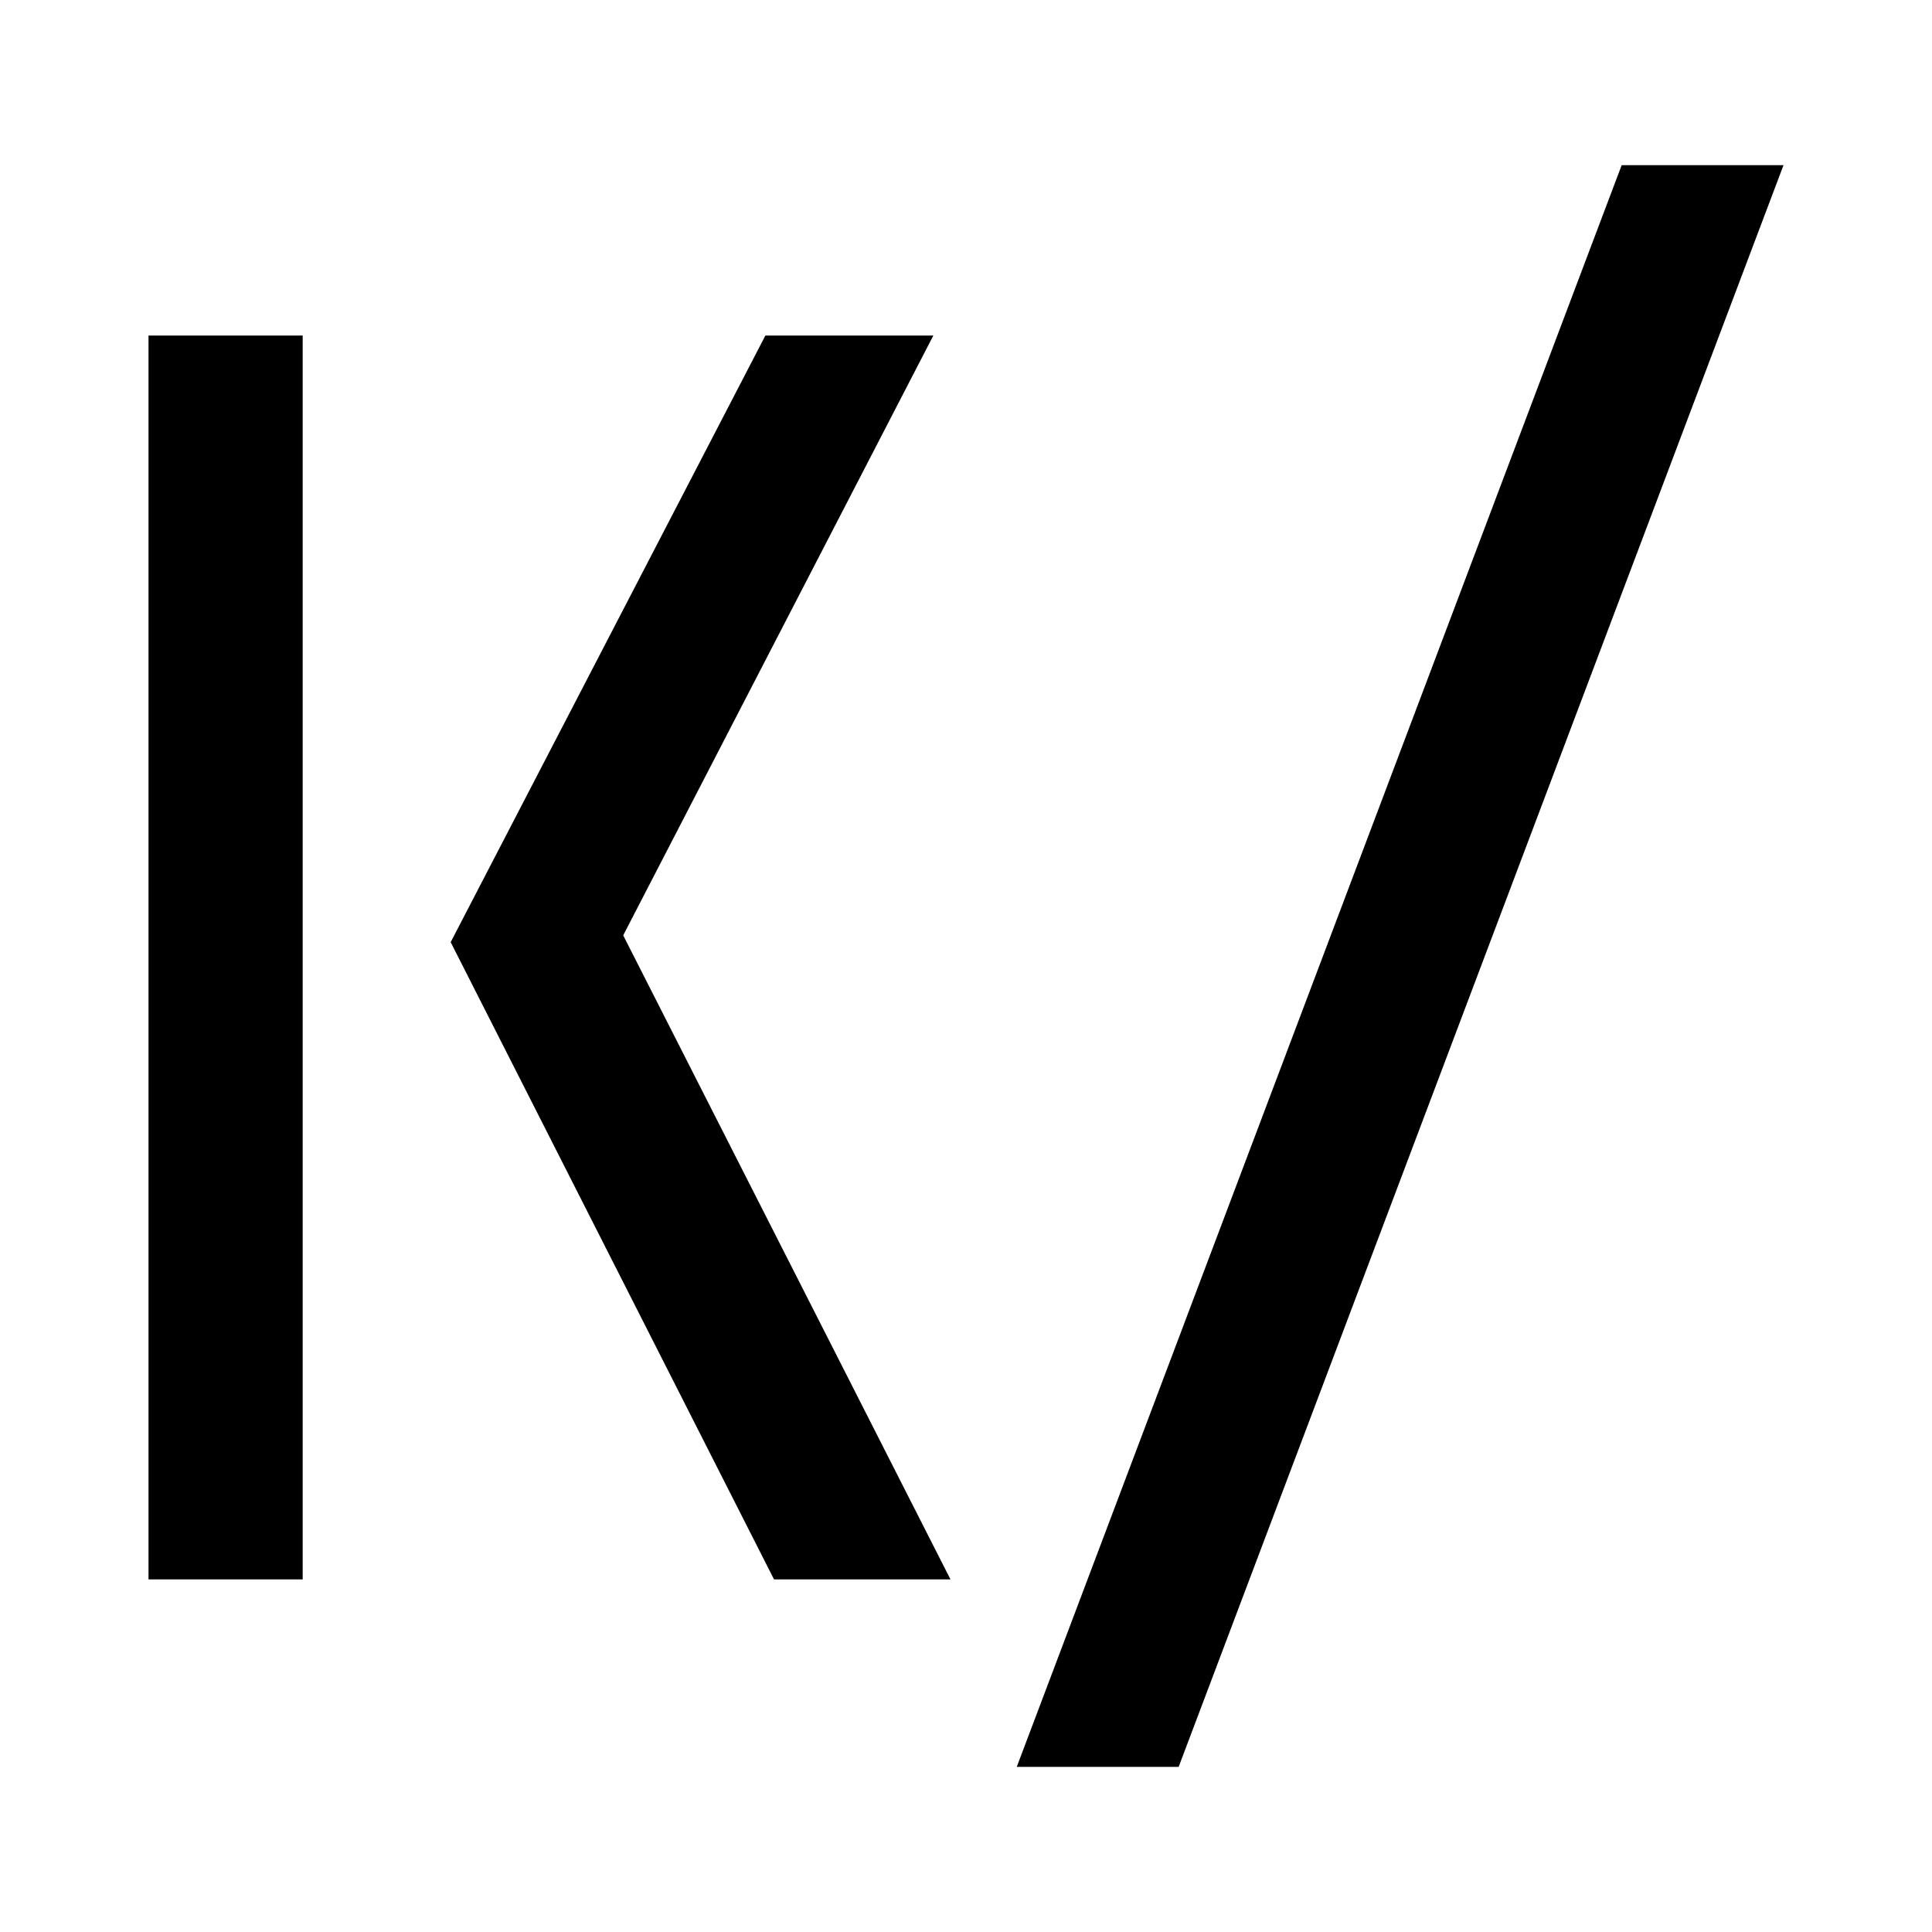
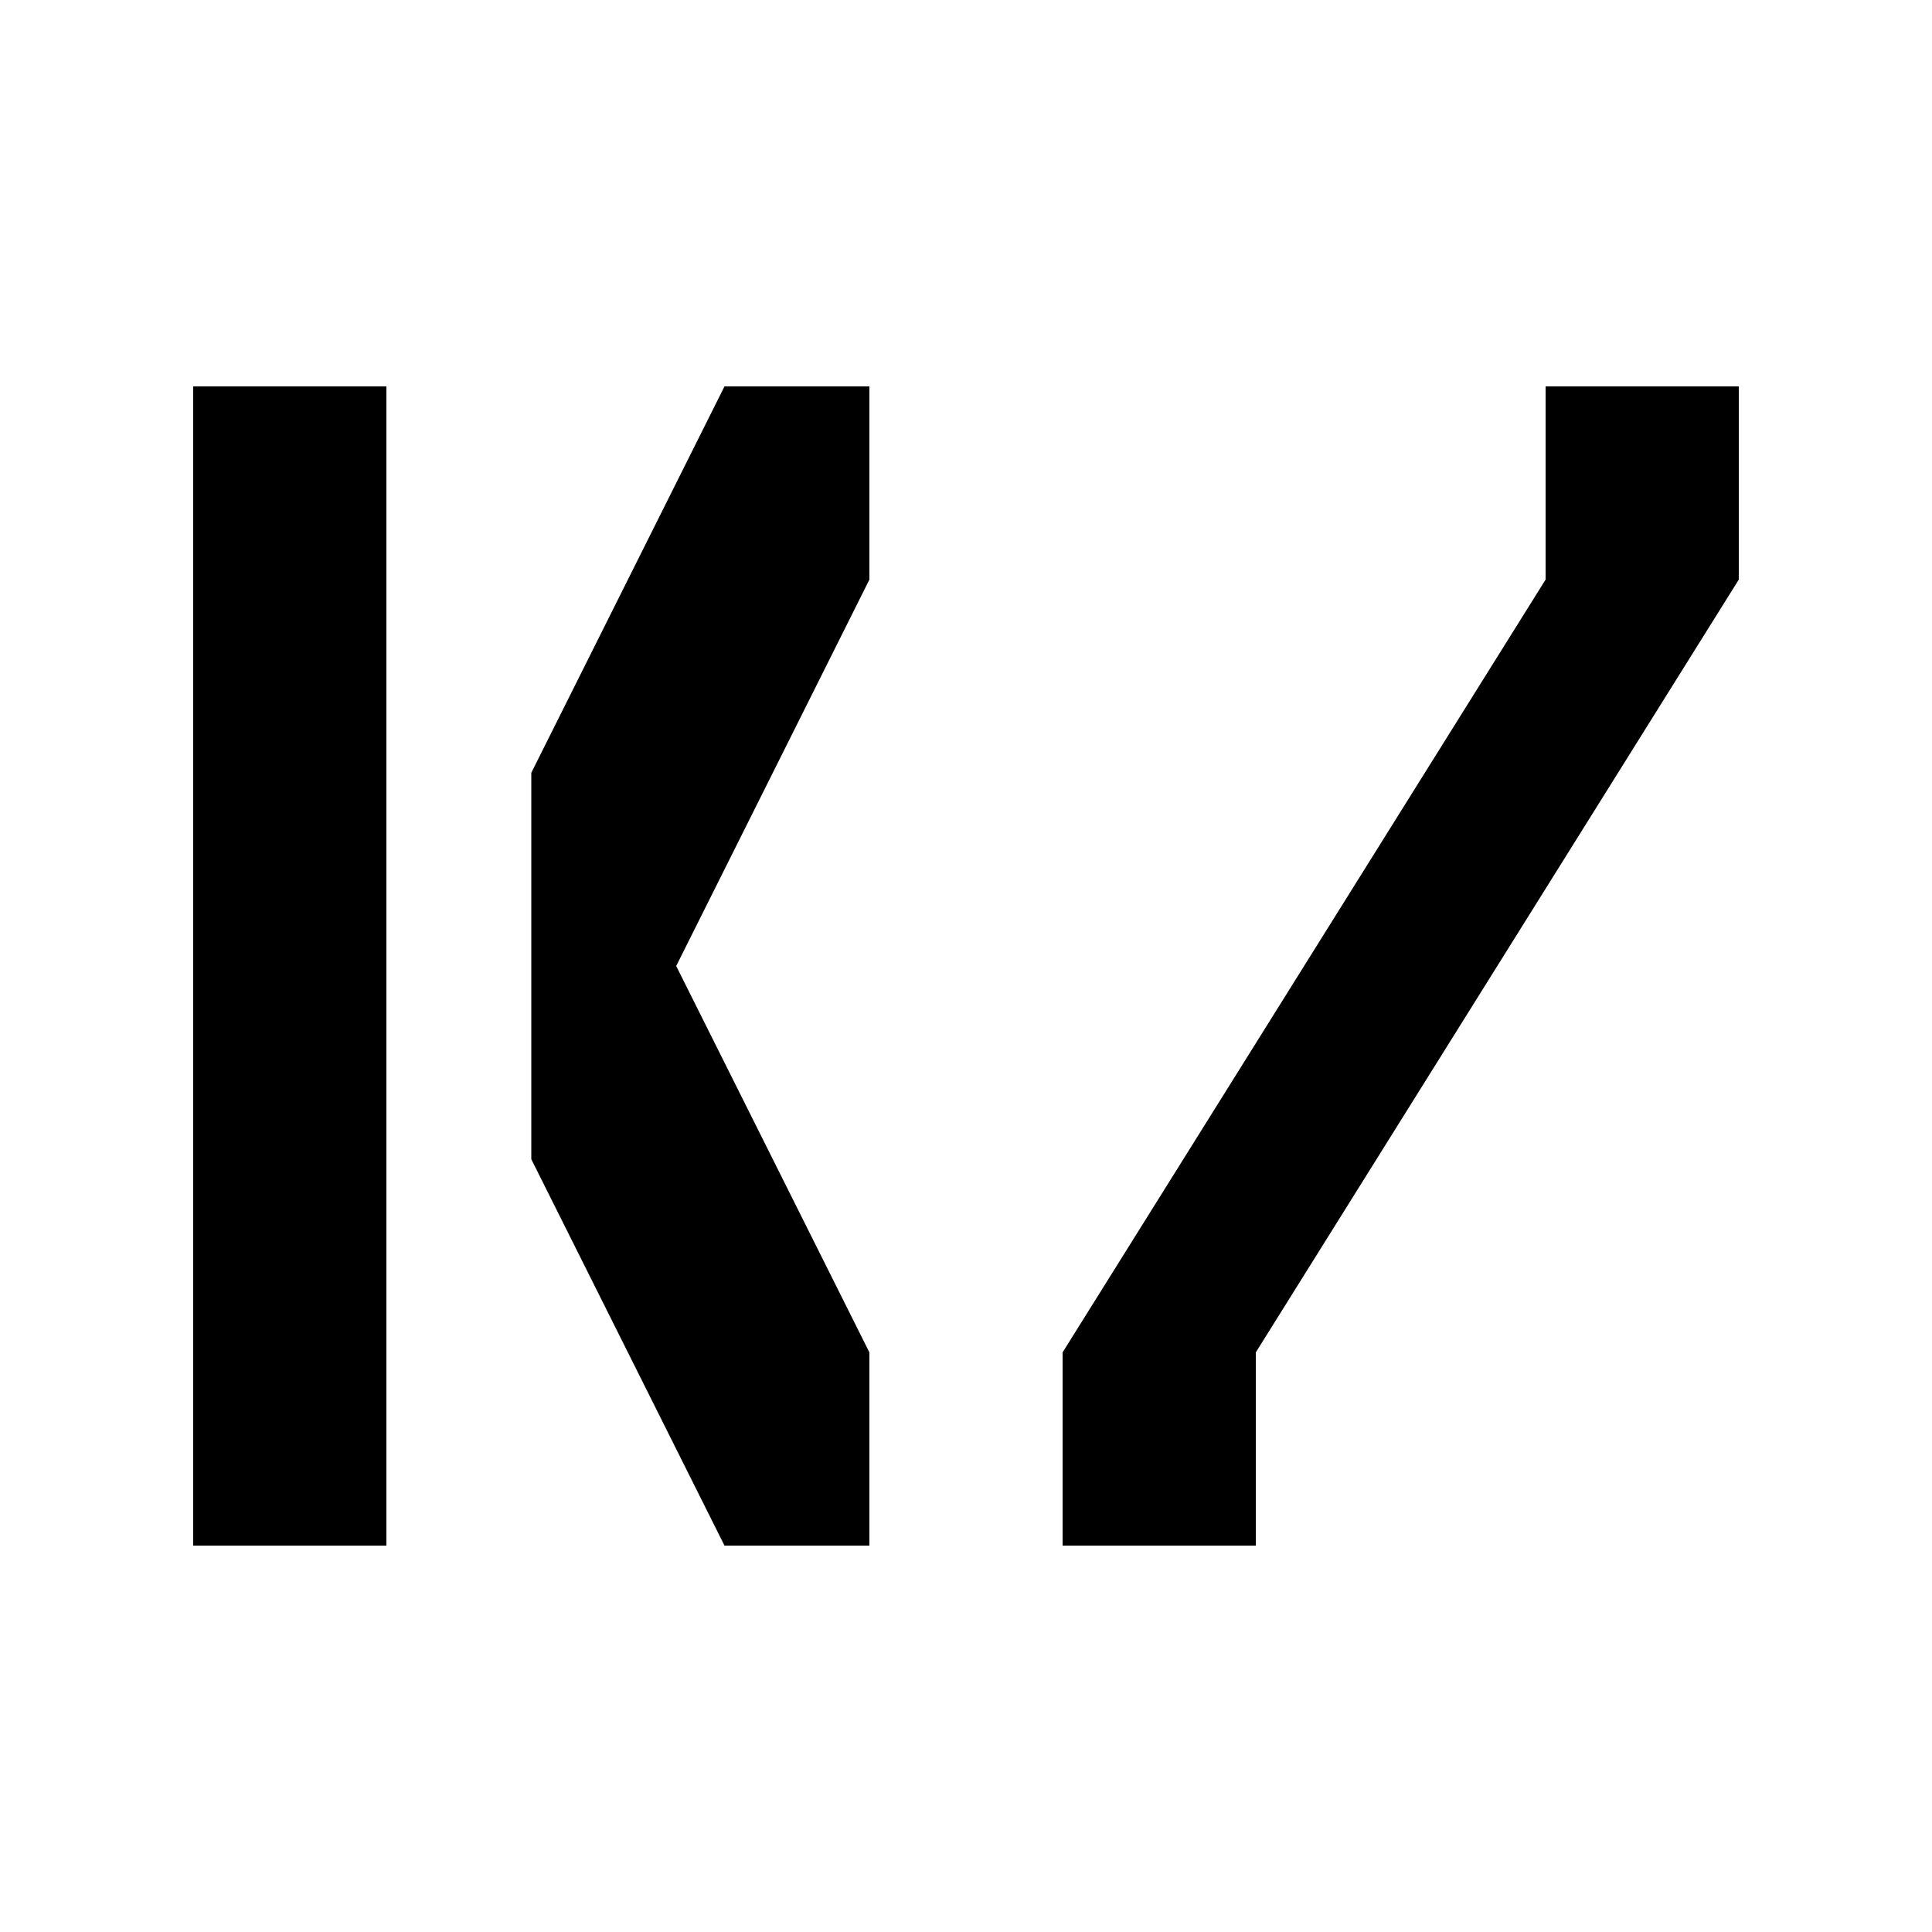
- <svg xmlns="http://www.w3.org/2000/svg" fill="currentColor" viewBox="0 0 300 300">
-   <path d="m157.88 274.36 93.93-248.71h25.13l-93.92 248.71z" />
-   <path d="m69.98 146.3 48.87-94.2h26.08l-48.16 93.14 50.82 100.01h-27.4zM47 156.09v89.16H23.06V52.1H47v83.08" />
+ <svg xmlns="http://www.w3.org/2000/svg" width="32" height="32" viewBox="0 0 160 160">
+   <g>
+     <path d="M60 32 44 64v32l16 32h12v-16L56 80l16-32V32Z" />
+     <path d="M16 32v96h16V32Z" />
+   </g>
+   <path d="M128 32v16l-40 64v16h16v-16l40-64V32Z" />
</svg>
